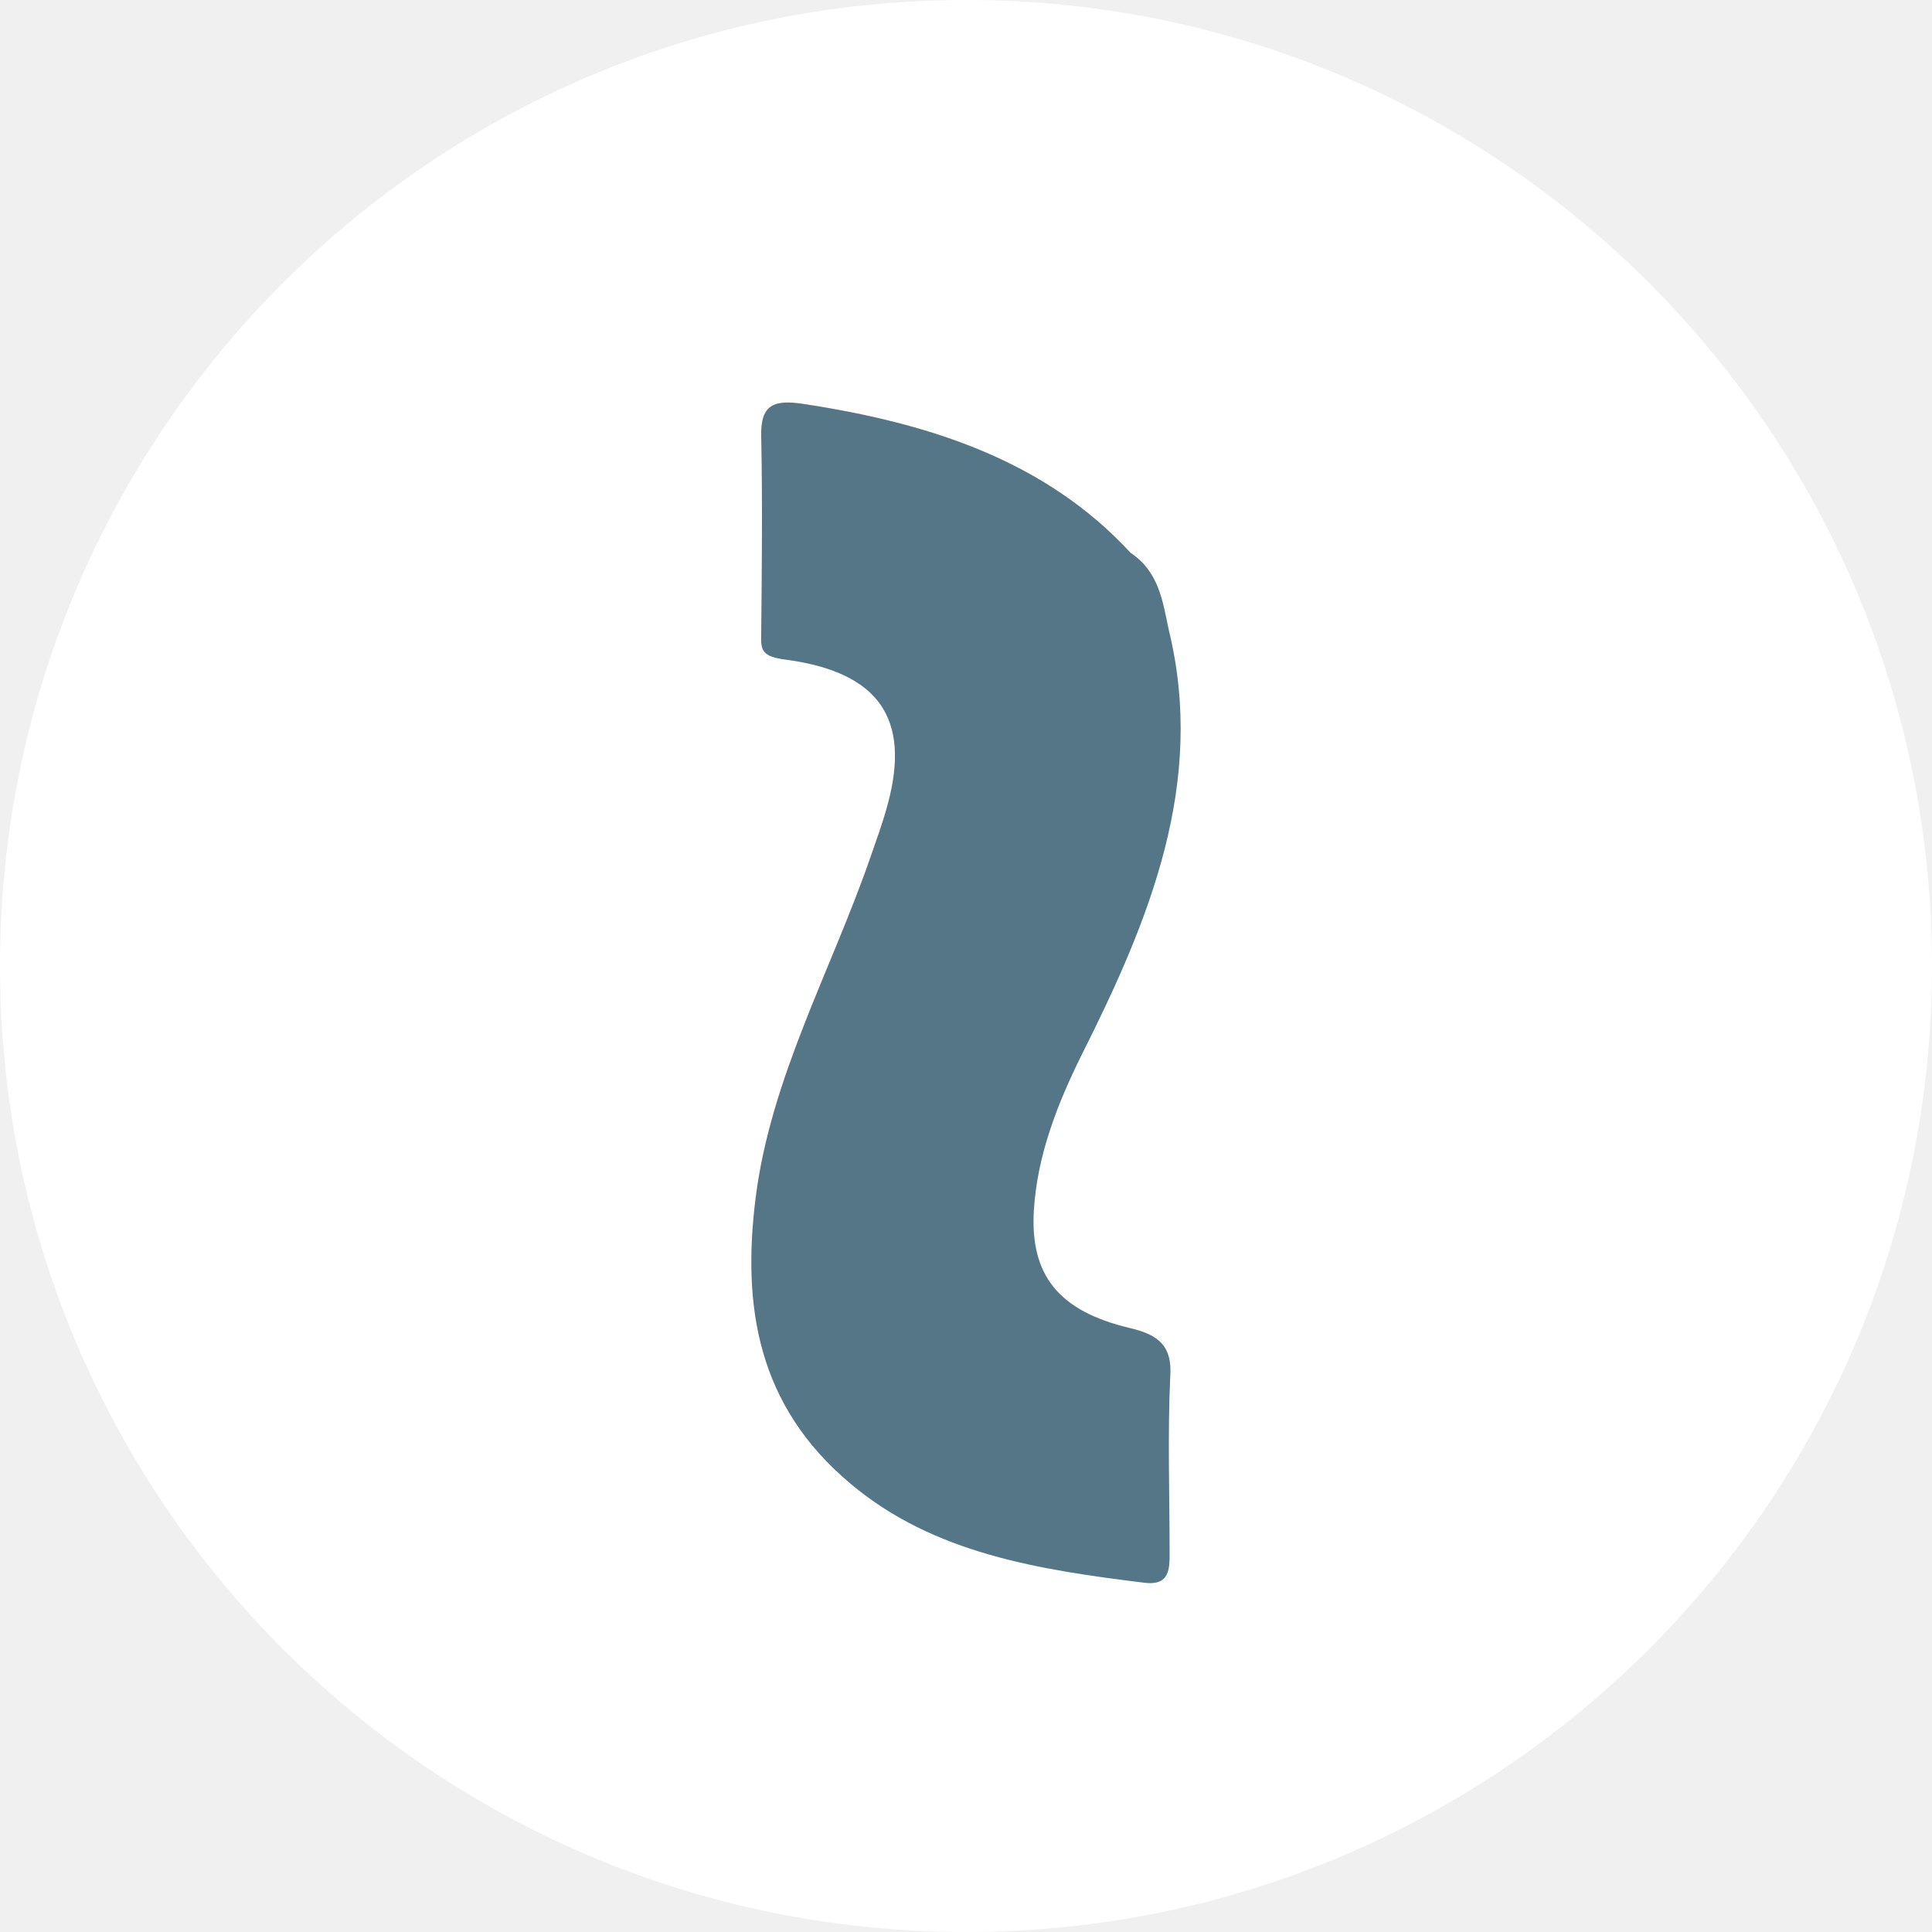
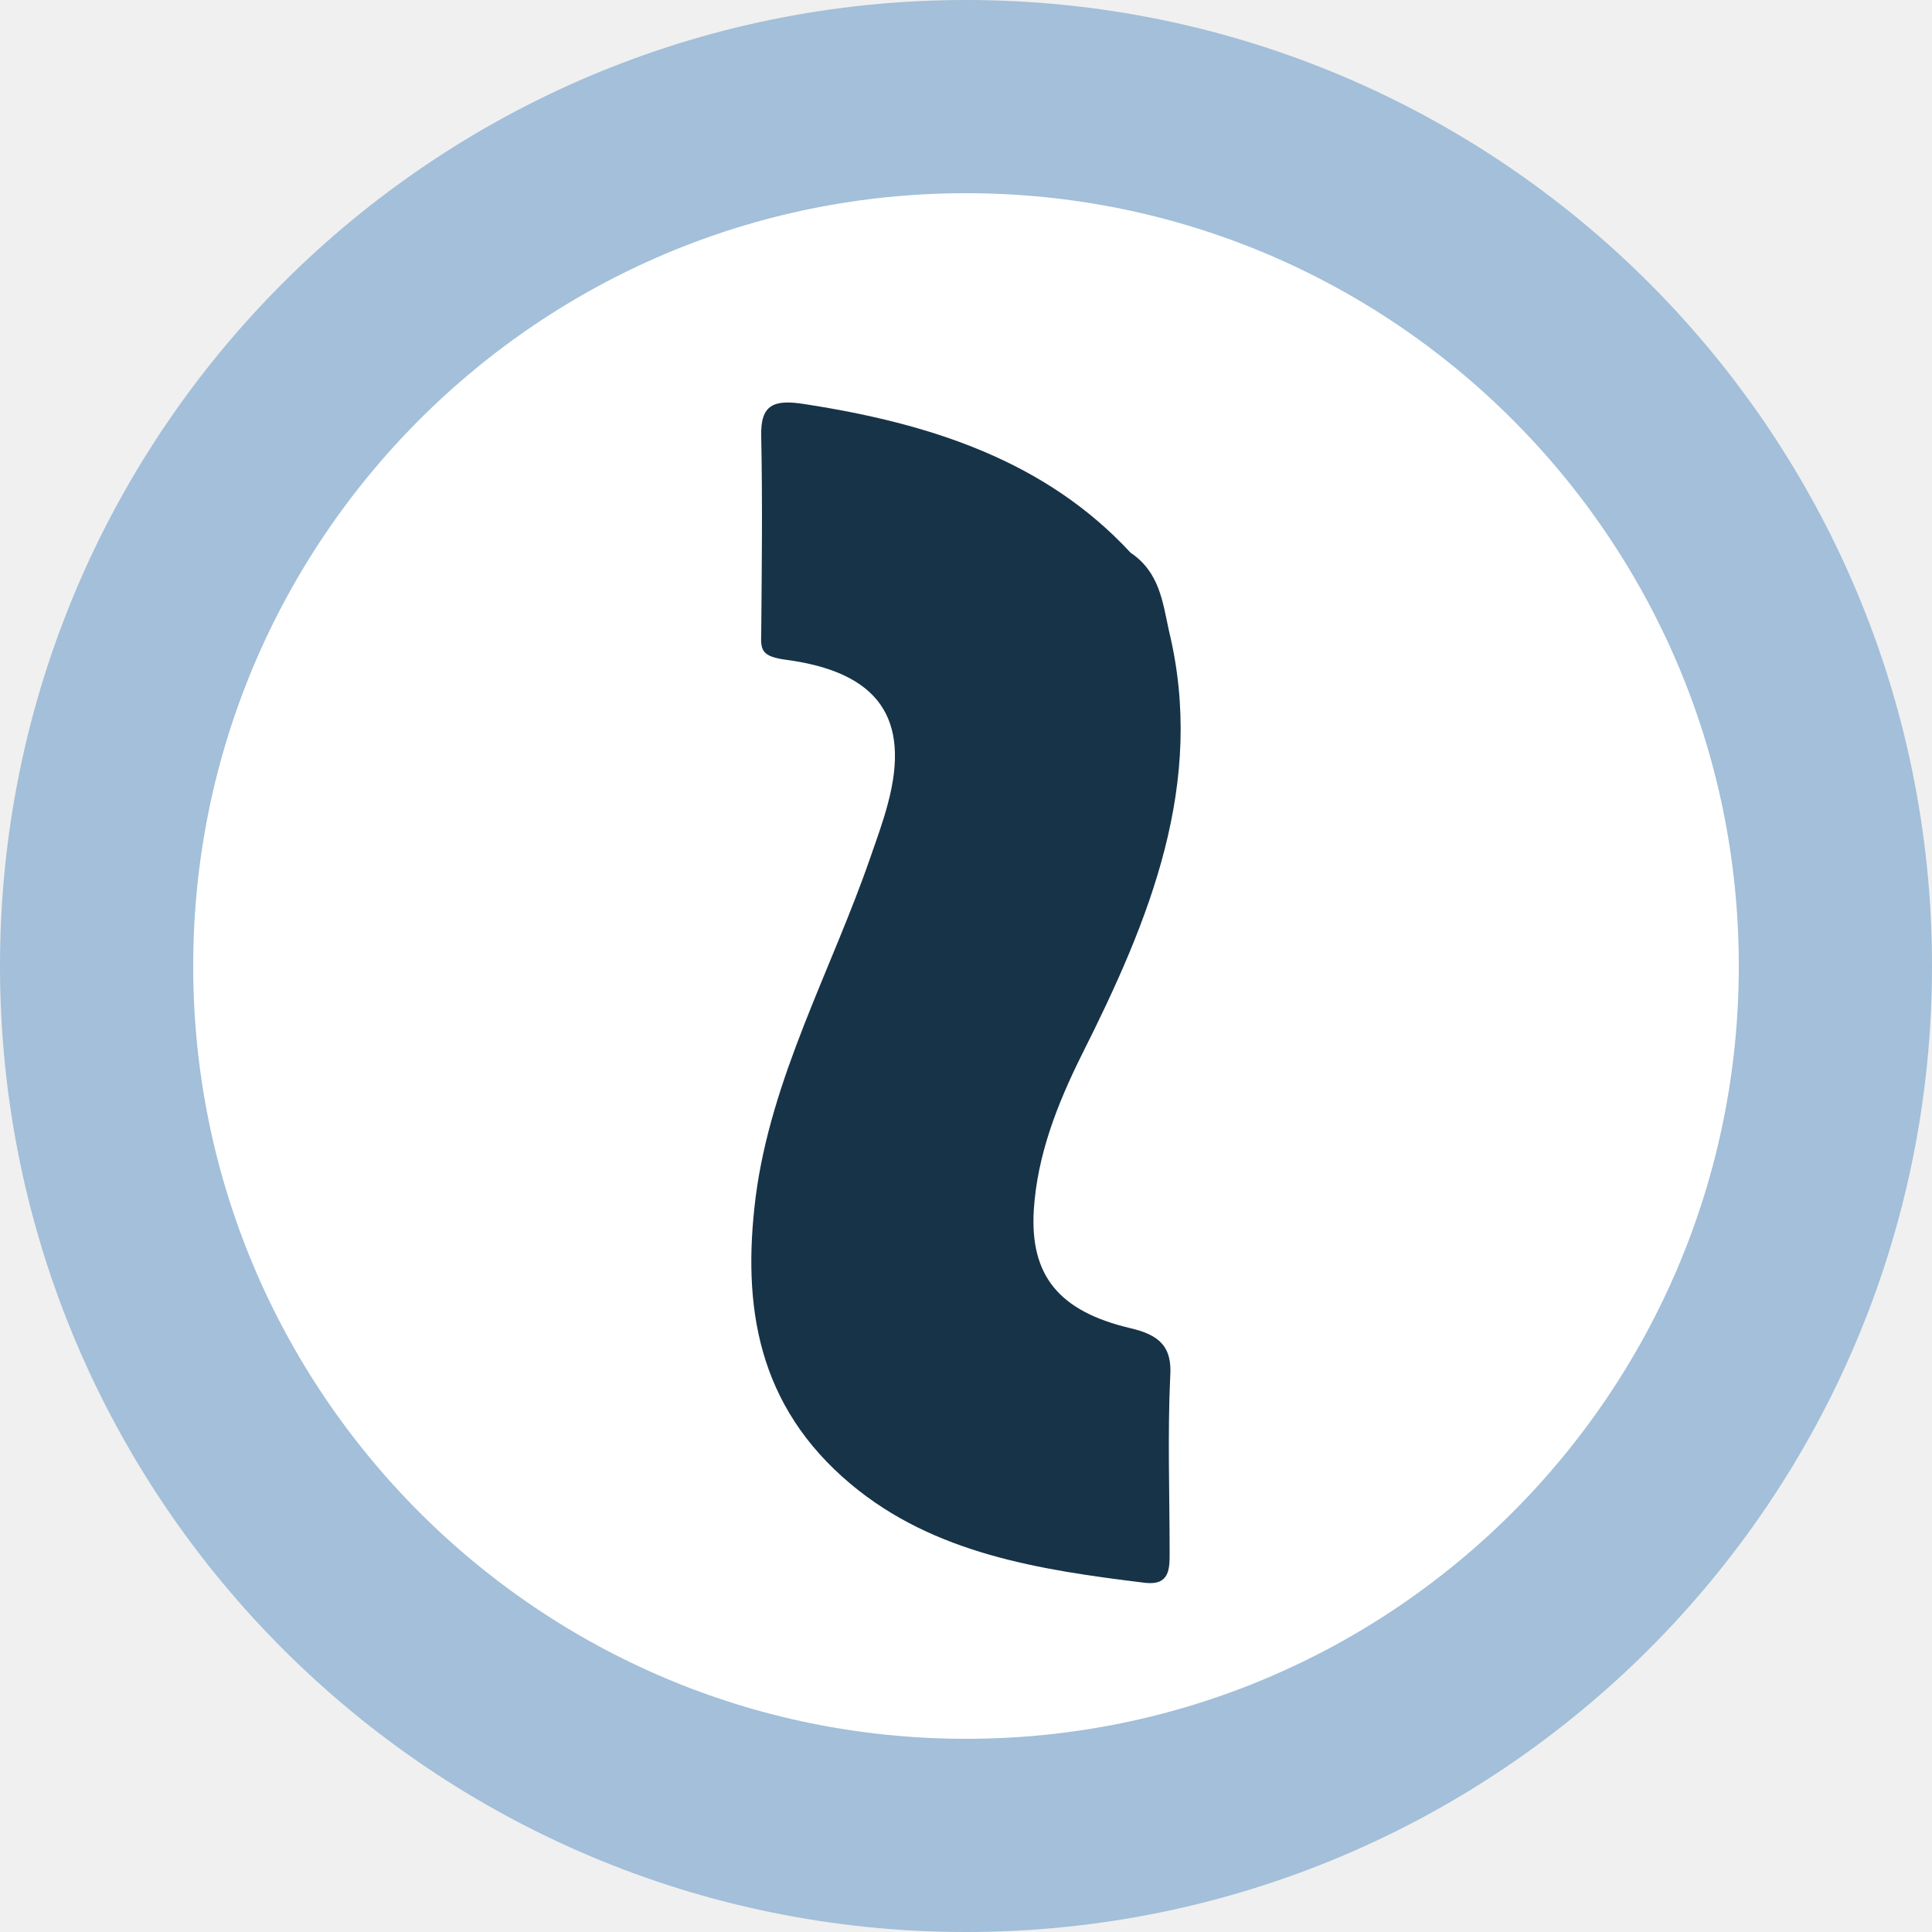
- <svg xmlns="http://www.w3.org/2000/svg" width="36" height="36" viewBox="0 0 36 36" fill="none">
-   <circle cx="18" cy="18" r="18" fill="white" />
-   <path d="M21.781 11.748C22.47 14.586 21.423 17.135 20.159 19.648C19.7 20.575 19.329 21.525 19.265 22.545C19.189 23.773 19.738 24.433 21.053 24.746C21.602 24.873 21.845 25.093 21.806 25.649C21.755 26.738 21.794 27.839 21.794 28.939C21.794 29.229 21.794 29.542 21.347 29.495C19.368 29.252 17.401 28.951 15.856 27.653C14.107 26.194 13.826 24.329 14.081 22.313C14.362 20.089 15.486 18.085 16.214 15.988C16.329 15.652 16.456 15.316 16.546 14.968C16.967 13.393 16.38 12.524 14.643 12.292C14.209 12.234 14.171 12.13 14.184 11.817C14.196 10.589 14.209 9.35 14.184 8.122C14.171 7.531 14.426 7.438 15.001 7.531C17.337 7.89 19.483 8.585 21.066 10.3C21.602 10.659 21.666 11.215 21.781 11.748Z" fill="#547687" />
+ <svg xmlns="http://www.w3.org/2000/svg" width="10" height="10" viewBox="0 0 10 10" fill="none">
+   <circle cx="5" cy="5" r="4.5" fill="white" stroke="#A3BFD9" />
+   <path d="M6.05 3.263C6.242 4.052 5.951 4.76 5.6 5.458C5.472 5.715 5.369 5.979 5.351 6.262C5.33 6.604 5.483 6.787 5.848 6.874C6.001 6.909 6.068 6.97 6.057 7.125C6.043 7.427 6.054 7.733 6.054 8.039C6.054 8.119 6.054 8.206 5.93 8.193C5.38 8.126 4.834 8.042 4.404 7.682C3.919 7.276 3.841 6.758 3.911 6.198C3.99 5.58 4.302 5.024 4.504 4.441C4.536 4.348 4.571 4.254 4.596 4.158C4.713 3.72 4.55 3.479 4.068 3.415C3.947 3.398 3.936 3.369 3.94 3.283C3.943 2.941 3.947 2.597 3.94 2.256C3.936 2.092 4.007 2.066 4.167 2.092C4.816 2.192 5.412 2.385 5.852 2.861C6.001 2.961 6.018 3.115 6.05 3.263Z" fill="#173348" />
</svg>
